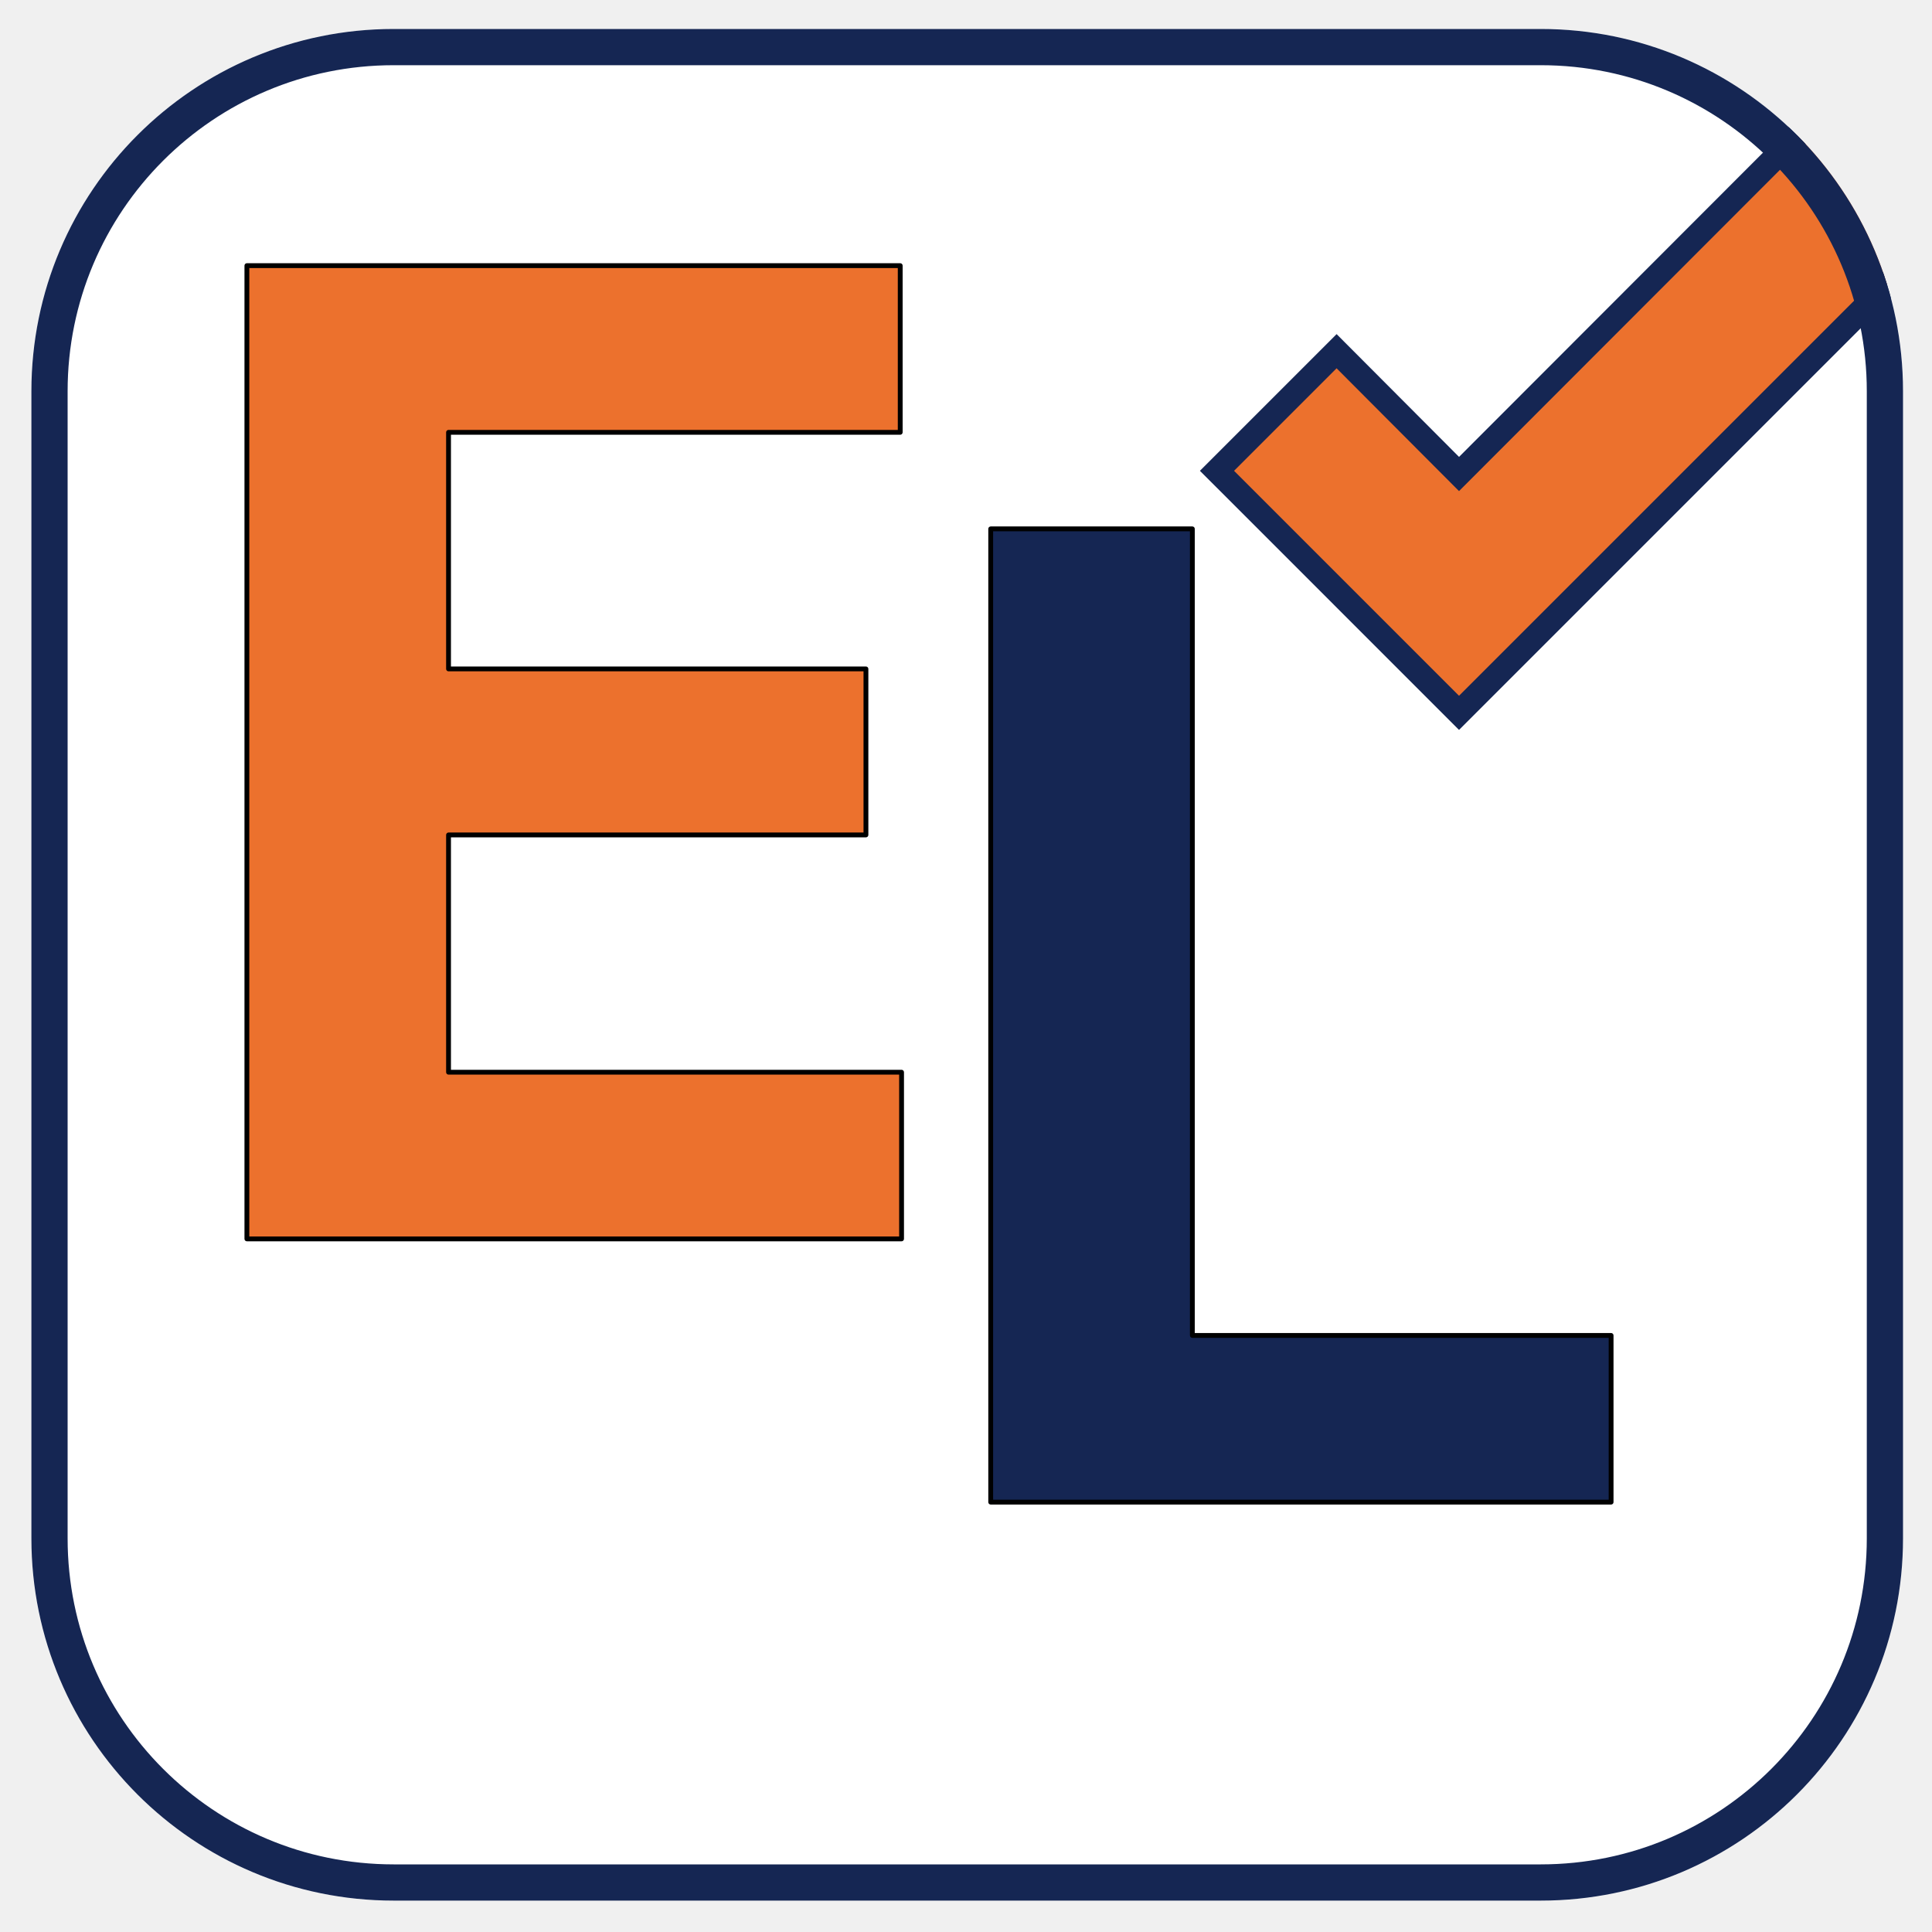
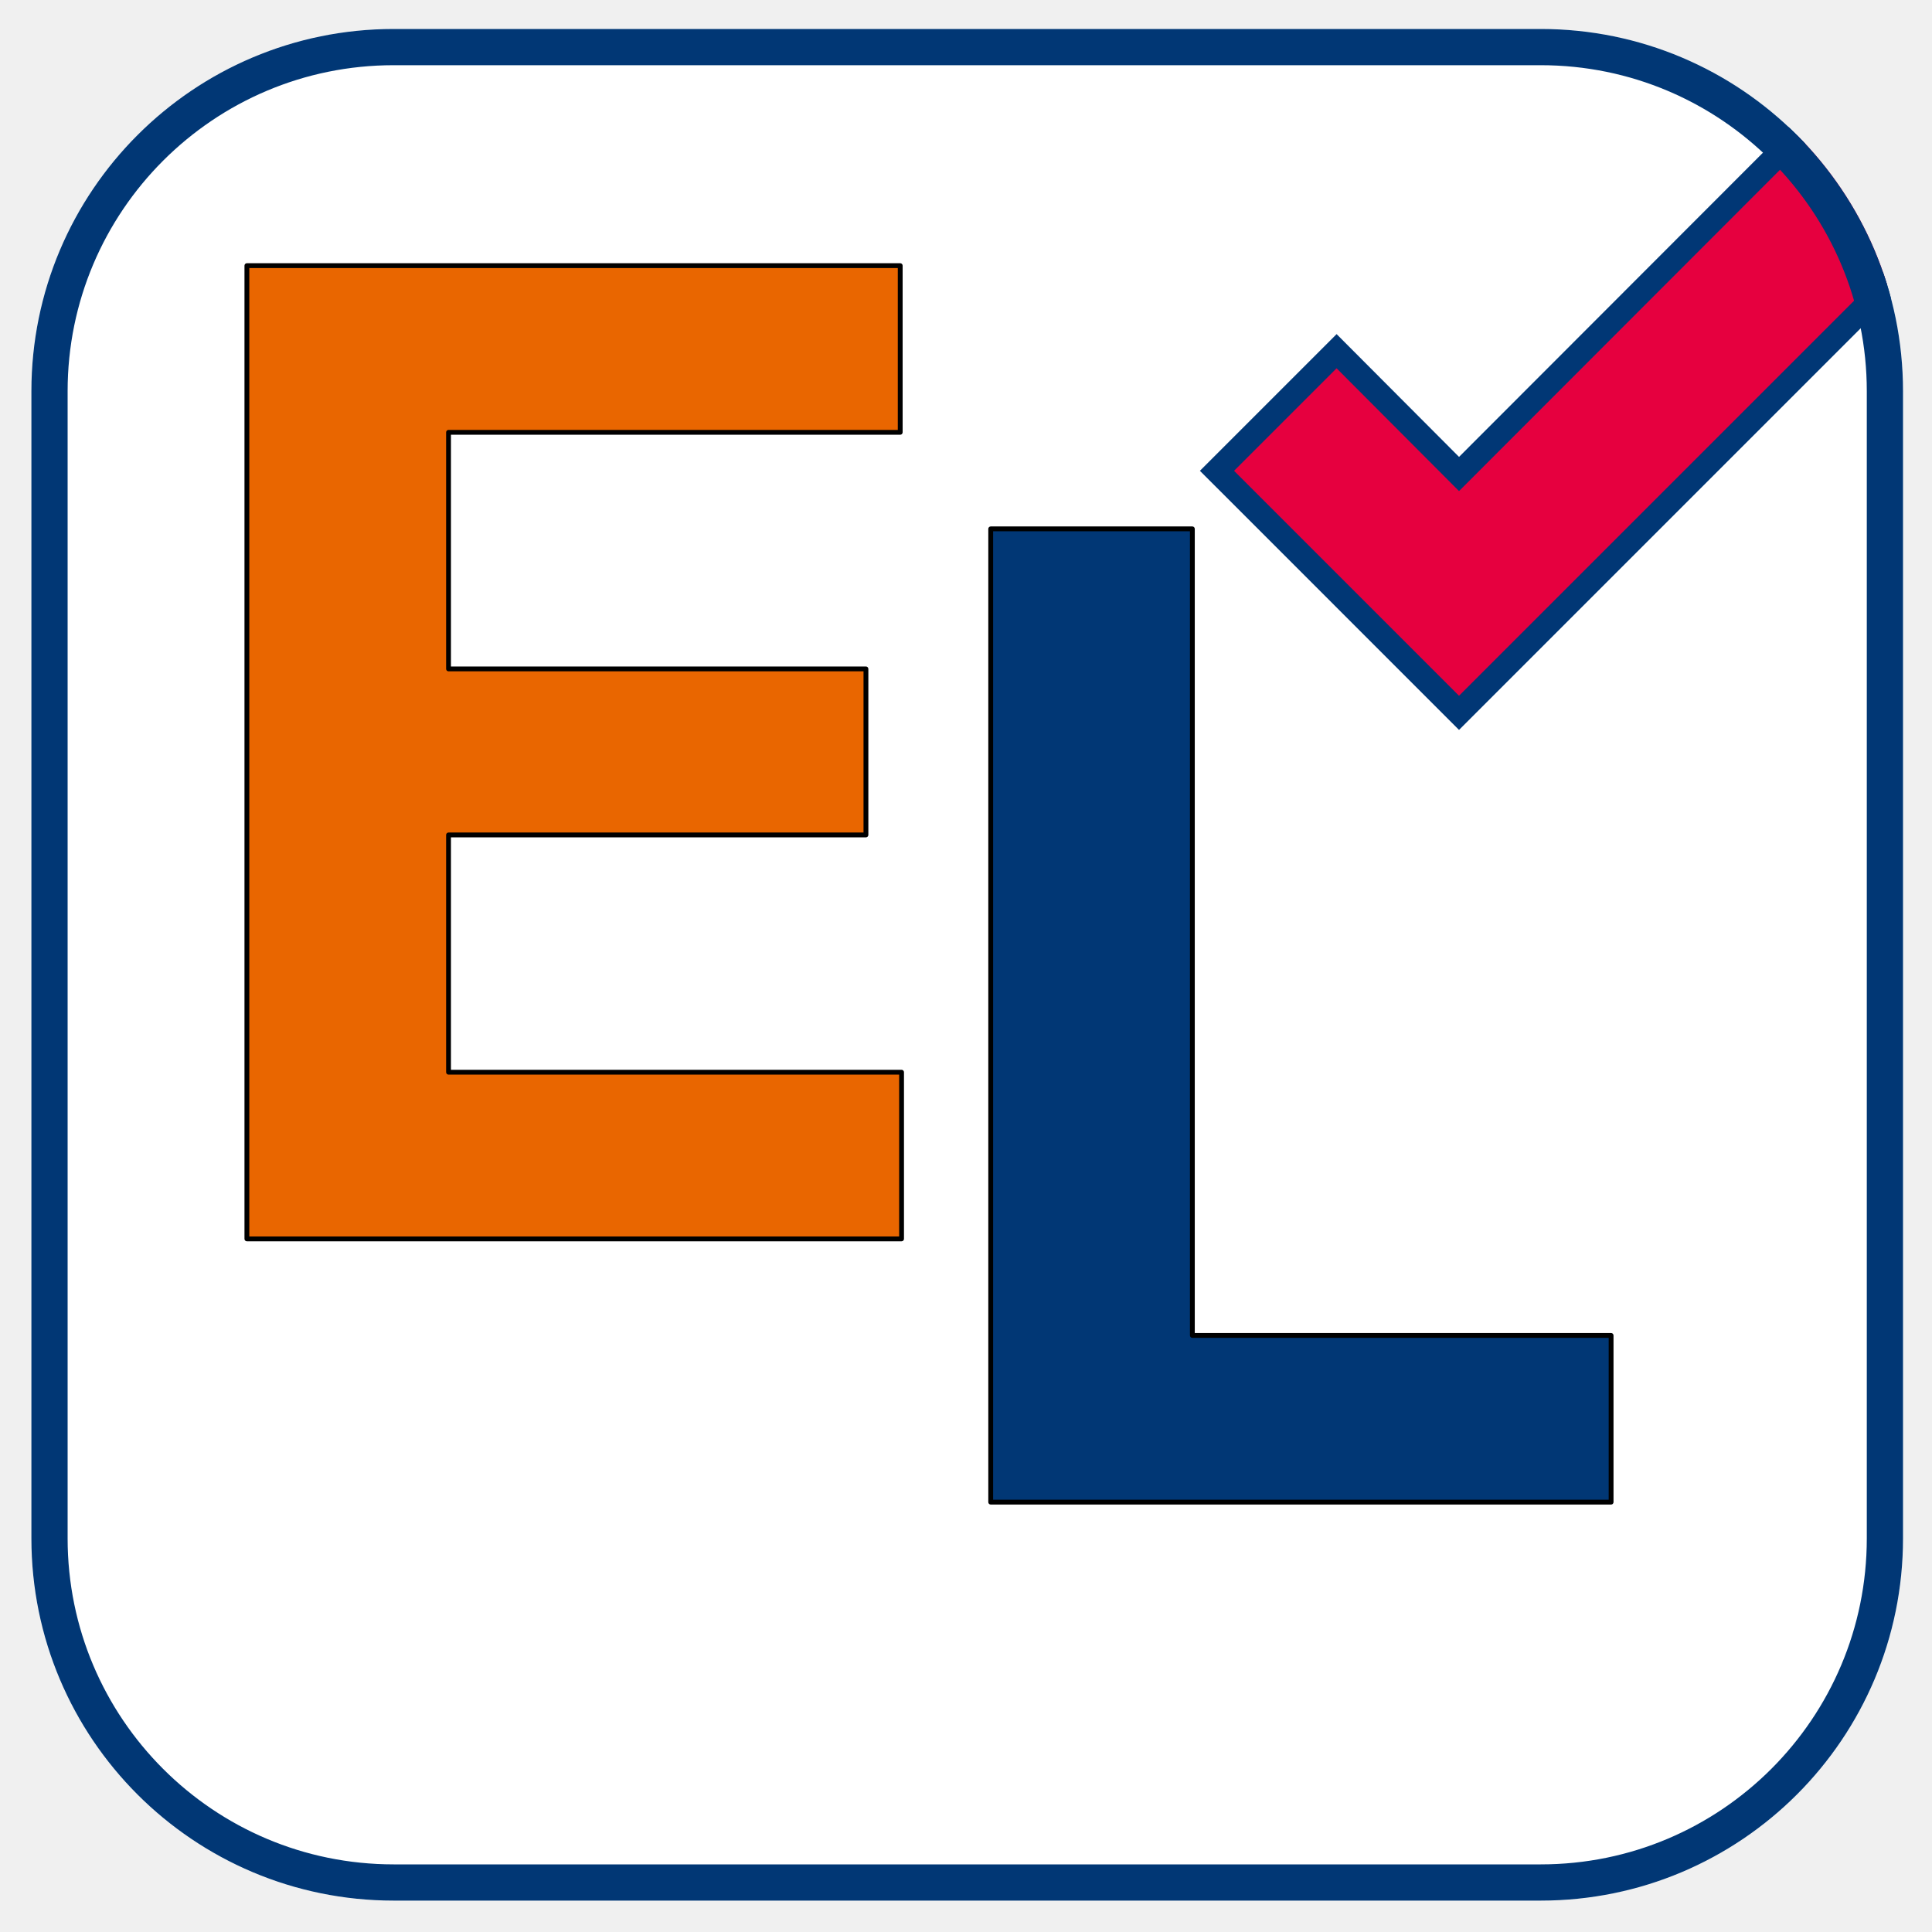
<svg xmlns="http://www.w3.org/2000/svg" width="800" height="800" viewBox="0 0 800 800" fill="none">
  <g clip-path="url(#clip0_23_50)">
    <rect x="13" y="12" width="775" height="775" rx="150" fill="white" />
-     <path d="M102.233 109.992H372.761V179.016H185.729V276.984H358.566V345.729H185.729V443.977H373.317V513H102.233V109.992Z" fill="#EC712D" />
+     <path d="M102.233 109.992H372.761V179.016H185.729V276.984H358.566V345.729H185.729V443.977H373.317V513H102.233V109.992Z" fill="#E96600" />
    <path d="M102.233 109.992V108.992C101.681 108.992 101.233 109.44 101.233 109.992H102.233ZM372.761 109.992H373.761C373.761 109.44 373.313 108.992 372.761 108.992V109.992ZM372.761 179.016V180.016C373.313 180.016 373.761 179.568 373.761 179.016H372.761ZM185.729 179.016V178.016C185.177 178.016 184.729 178.463 184.729 179.016H185.729ZM185.729 276.984H184.729C184.729 277.537 185.177 277.984 185.729 277.984V276.984ZM358.566 276.984H359.566C359.566 276.432 359.119 275.984 358.566 275.984V276.984ZM358.566 345.729V346.729C359.119 346.729 359.566 346.282 359.566 345.729H358.566ZM185.729 345.729V344.729C185.177 344.729 184.729 345.177 184.729 345.729H185.729ZM185.729 443.977H184.729C184.729 444.529 185.177 444.977 185.729 444.977V443.977ZM373.317 443.977H374.317C374.317 443.424 373.87 442.977 373.317 442.977V443.977ZM373.317 513V514C373.87 514 374.317 513.552 374.317 513H373.317ZM102.233 513H101.233C101.233 513.552 101.681 514 102.233 514V513ZM102.233 109.992V110.992H372.761V109.992V108.992H102.233V109.992ZM372.761 109.992H371.761V179.016H372.761H373.761V109.992H372.761ZM372.761 179.016V178.016H185.729V179.016V180.016H372.761V179.016ZM185.729 179.016H184.729V276.984H185.729H186.729V179.016H185.729ZM185.729 276.984V277.984H358.566V276.984V275.984H185.729V276.984ZM358.566 276.984H357.566V345.729H358.566H359.566V276.984H358.566ZM358.566 345.729V344.729H185.729V345.729V346.729H358.566V345.729ZM185.729 345.729H184.729V443.977H185.729H186.729V345.729H185.729ZM185.729 443.977V444.977H373.317V443.977V442.977H185.729V443.977ZM373.317 443.977H372.317V513H373.317H374.317V443.977H373.317ZM373.317 513V512H102.233V513V514H373.317V513ZM102.233 513H103.233V109.992H102.233H101.233V513H102.233Z" fill="black" />
-     <path d="M410.233 218.992H493.729V552.977H667.123V622H410.233V218.992Z" fill="#152653" />
+     <path d="M410.233 218.992H493.729V552.977H667.123V622H410.233V218.992Z" fill="#013775" />
    <path d="M410.233 218.992V217.992C409.681 217.992 409.233 218.44 409.233 218.992H410.233ZM493.729 218.992H494.729C494.729 218.44 494.282 217.992 493.729 217.992V218.992ZM493.729 552.977H492.729C492.729 553.529 493.177 553.977 493.729 553.977V552.977ZM667.123 552.977H668.123C668.123 552.424 667.675 551.977 667.123 551.977V552.977ZM667.123 622V623C667.675 623 668.123 622.552 668.123 622H667.123ZM410.233 622H409.233C409.233 622.552 409.681 623 410.233 623V622ZM410.233 218.992V219.992H493.729V218.992V217.992H410.233V218.992ZM493.729 218.992H492.729V552.977H493.729H494.729V218.992H493.729ZM493.729 552.977V553.977H667.123V552.977V551.977H493.729V552.977ZM667.123 552.977H666.123V622H667.123H668.123V552.977H667.123ZM667.123 622V621H410.233V622V623H667.123V622ZM410.233 622H411.233V218.992H410.233H409.233V622H410.233Z" fill="black" />
-     <path d="M755.886 51.465L798.336 93.914L801.871 97.45L604.15 295.171L600.614 291.636L507.465 198.485L503.929 194.95L553.455 145.424L556.991 148.97L604.153 196.271L748.812 51.466L752.349 47.927L755.886 51.465Z" fill="#EC712D" stroke="#152653" stroke-width="10" />
+     <path d="M755.886 51.465L798.336 93.914L801.871 97.45L604.15 295.171L600.614 291.636L507.465 198.485L503.929 194.95L553.455 145.424L556.991 148.97L604.153 196.271L748.812 51.466L752.349 47.927L755.886 51.465Z" fill="#E6003F" stroke="#013775" stroke-width="10" />
  </g>
-   <rect x="20.5" y="19.5" width="760" height="760" rx="142.5" stroke="#152653" stroke-width="15" />
+   <rect x="20.5" y="19.5" width="760" height="760" rx="142.5" stroke="#013775" stroke-width="15" />
  <defs>
    <clipPath id="clip0_23_50">
      <rect x="13" y="12" width="775" height="775" rx="150" fill="white" />
    </clipPath>
  </defs>
</svg>
